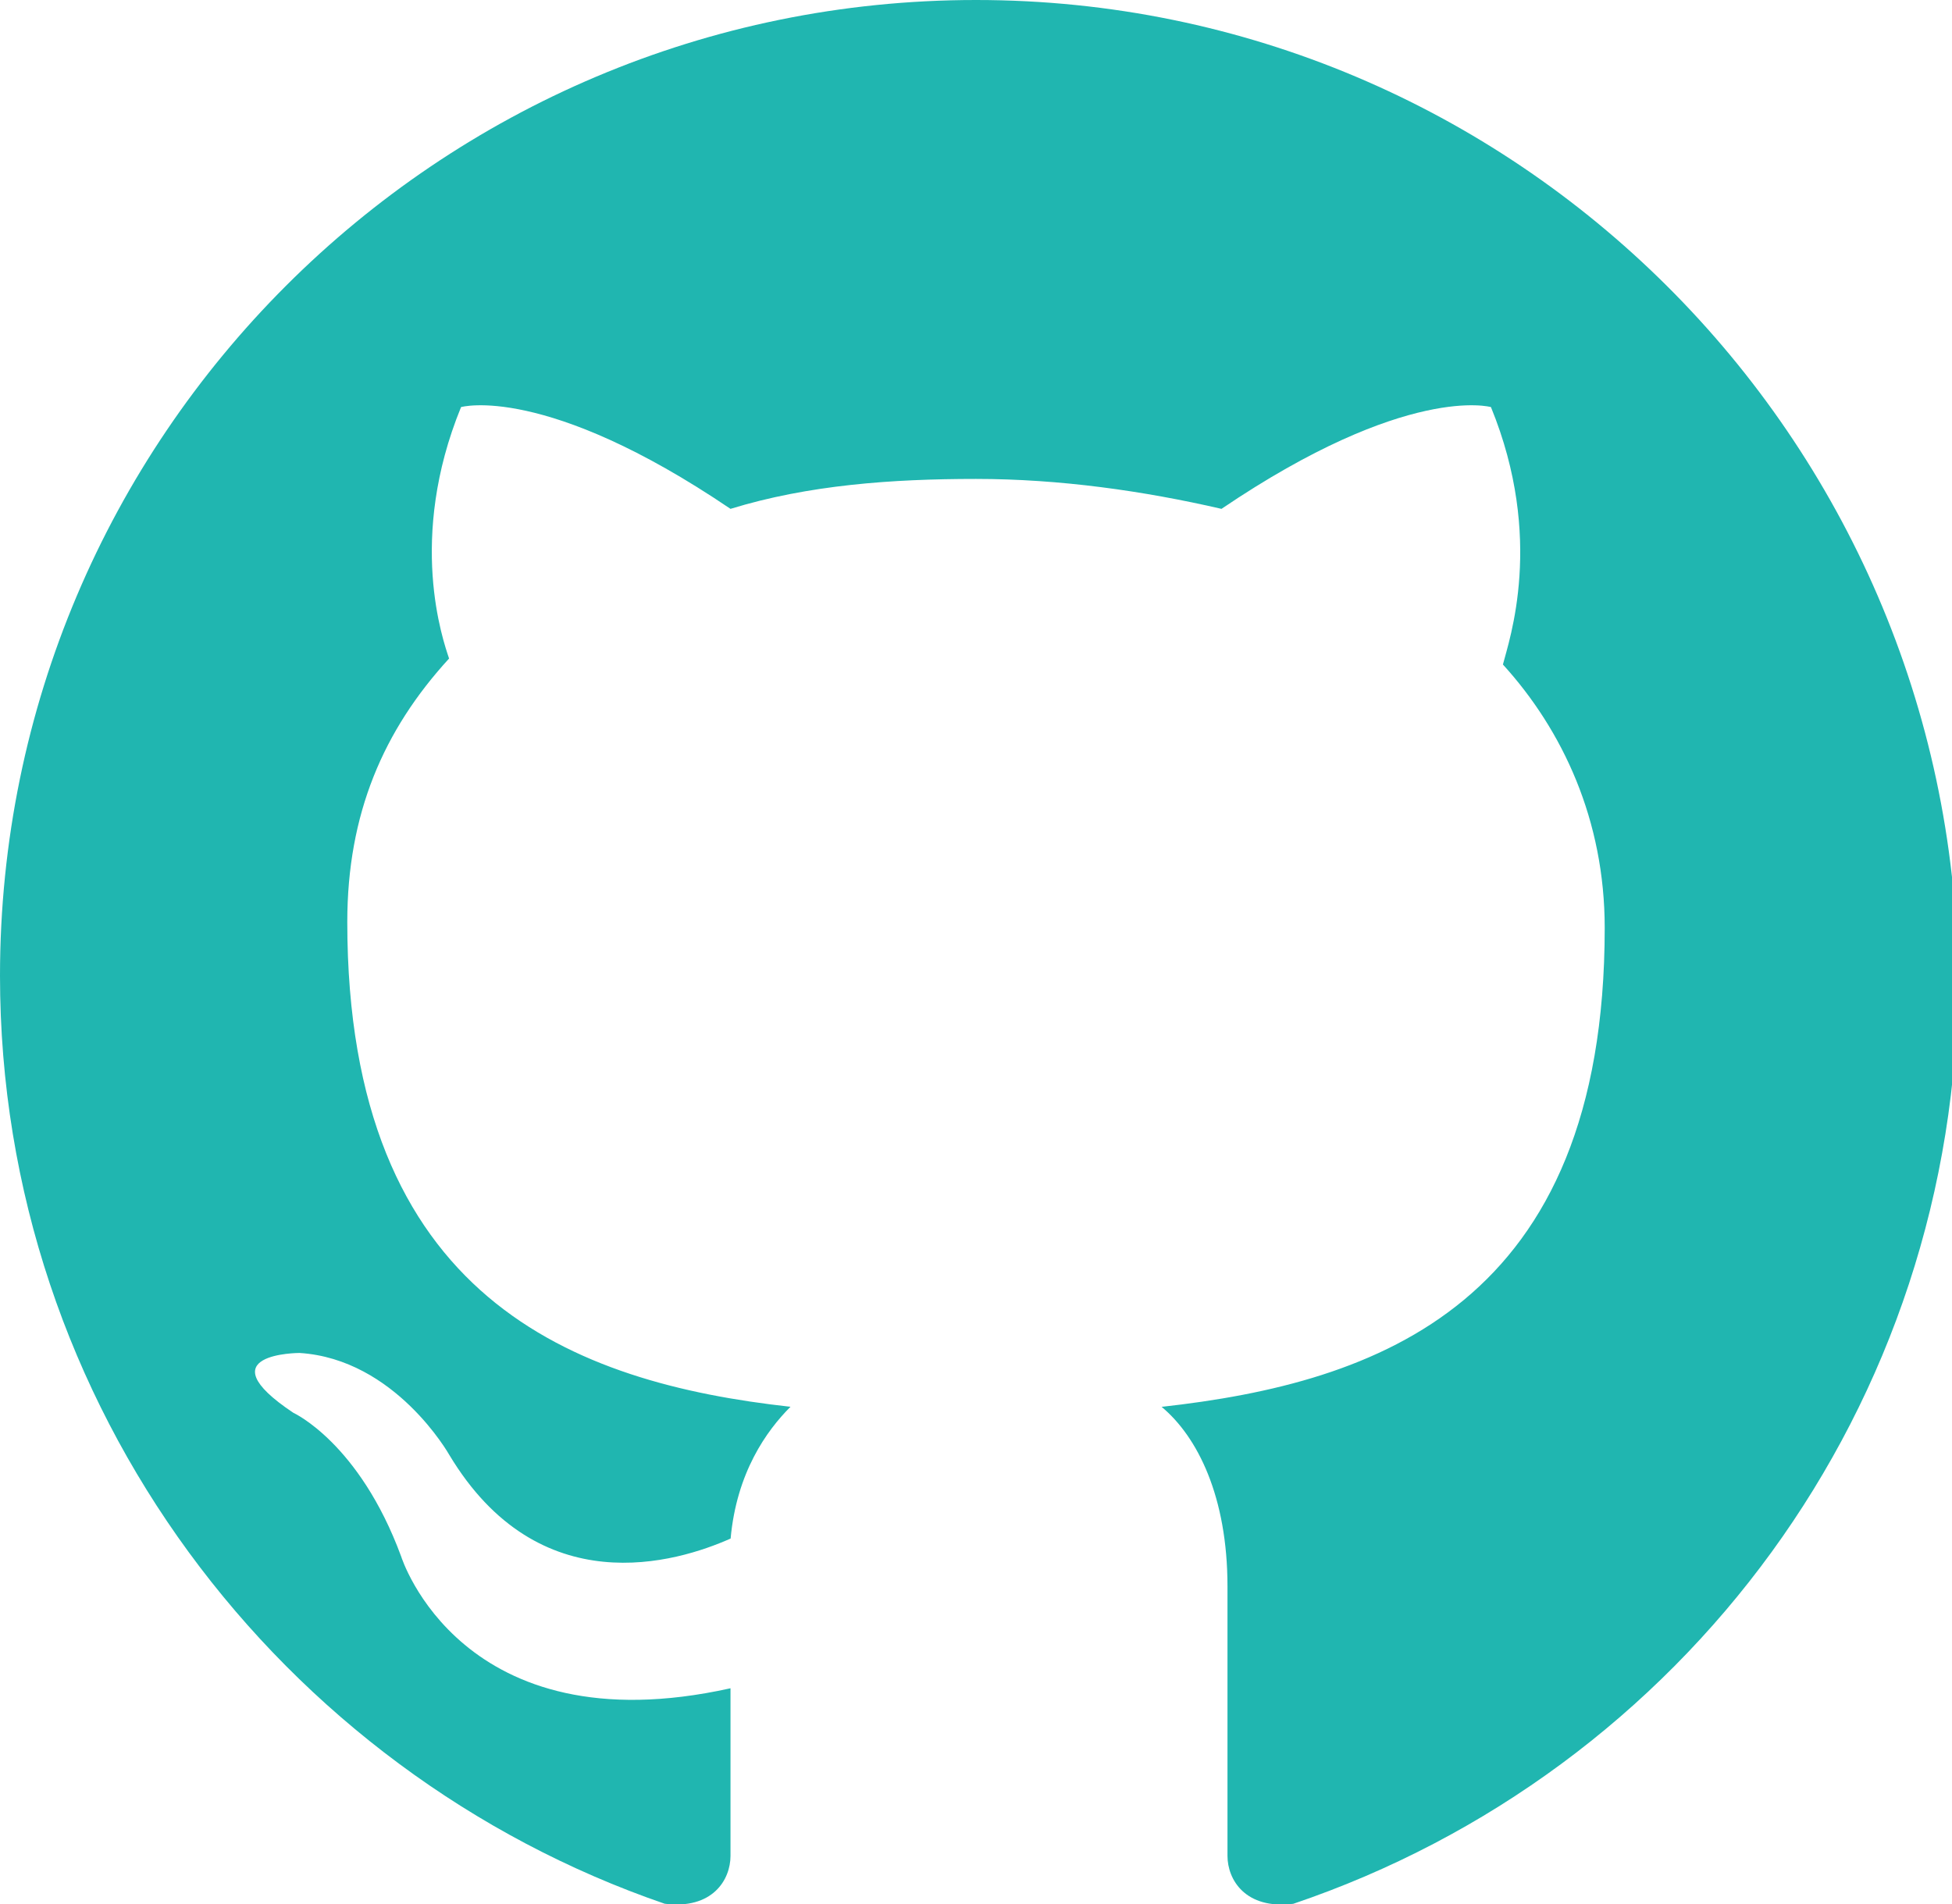
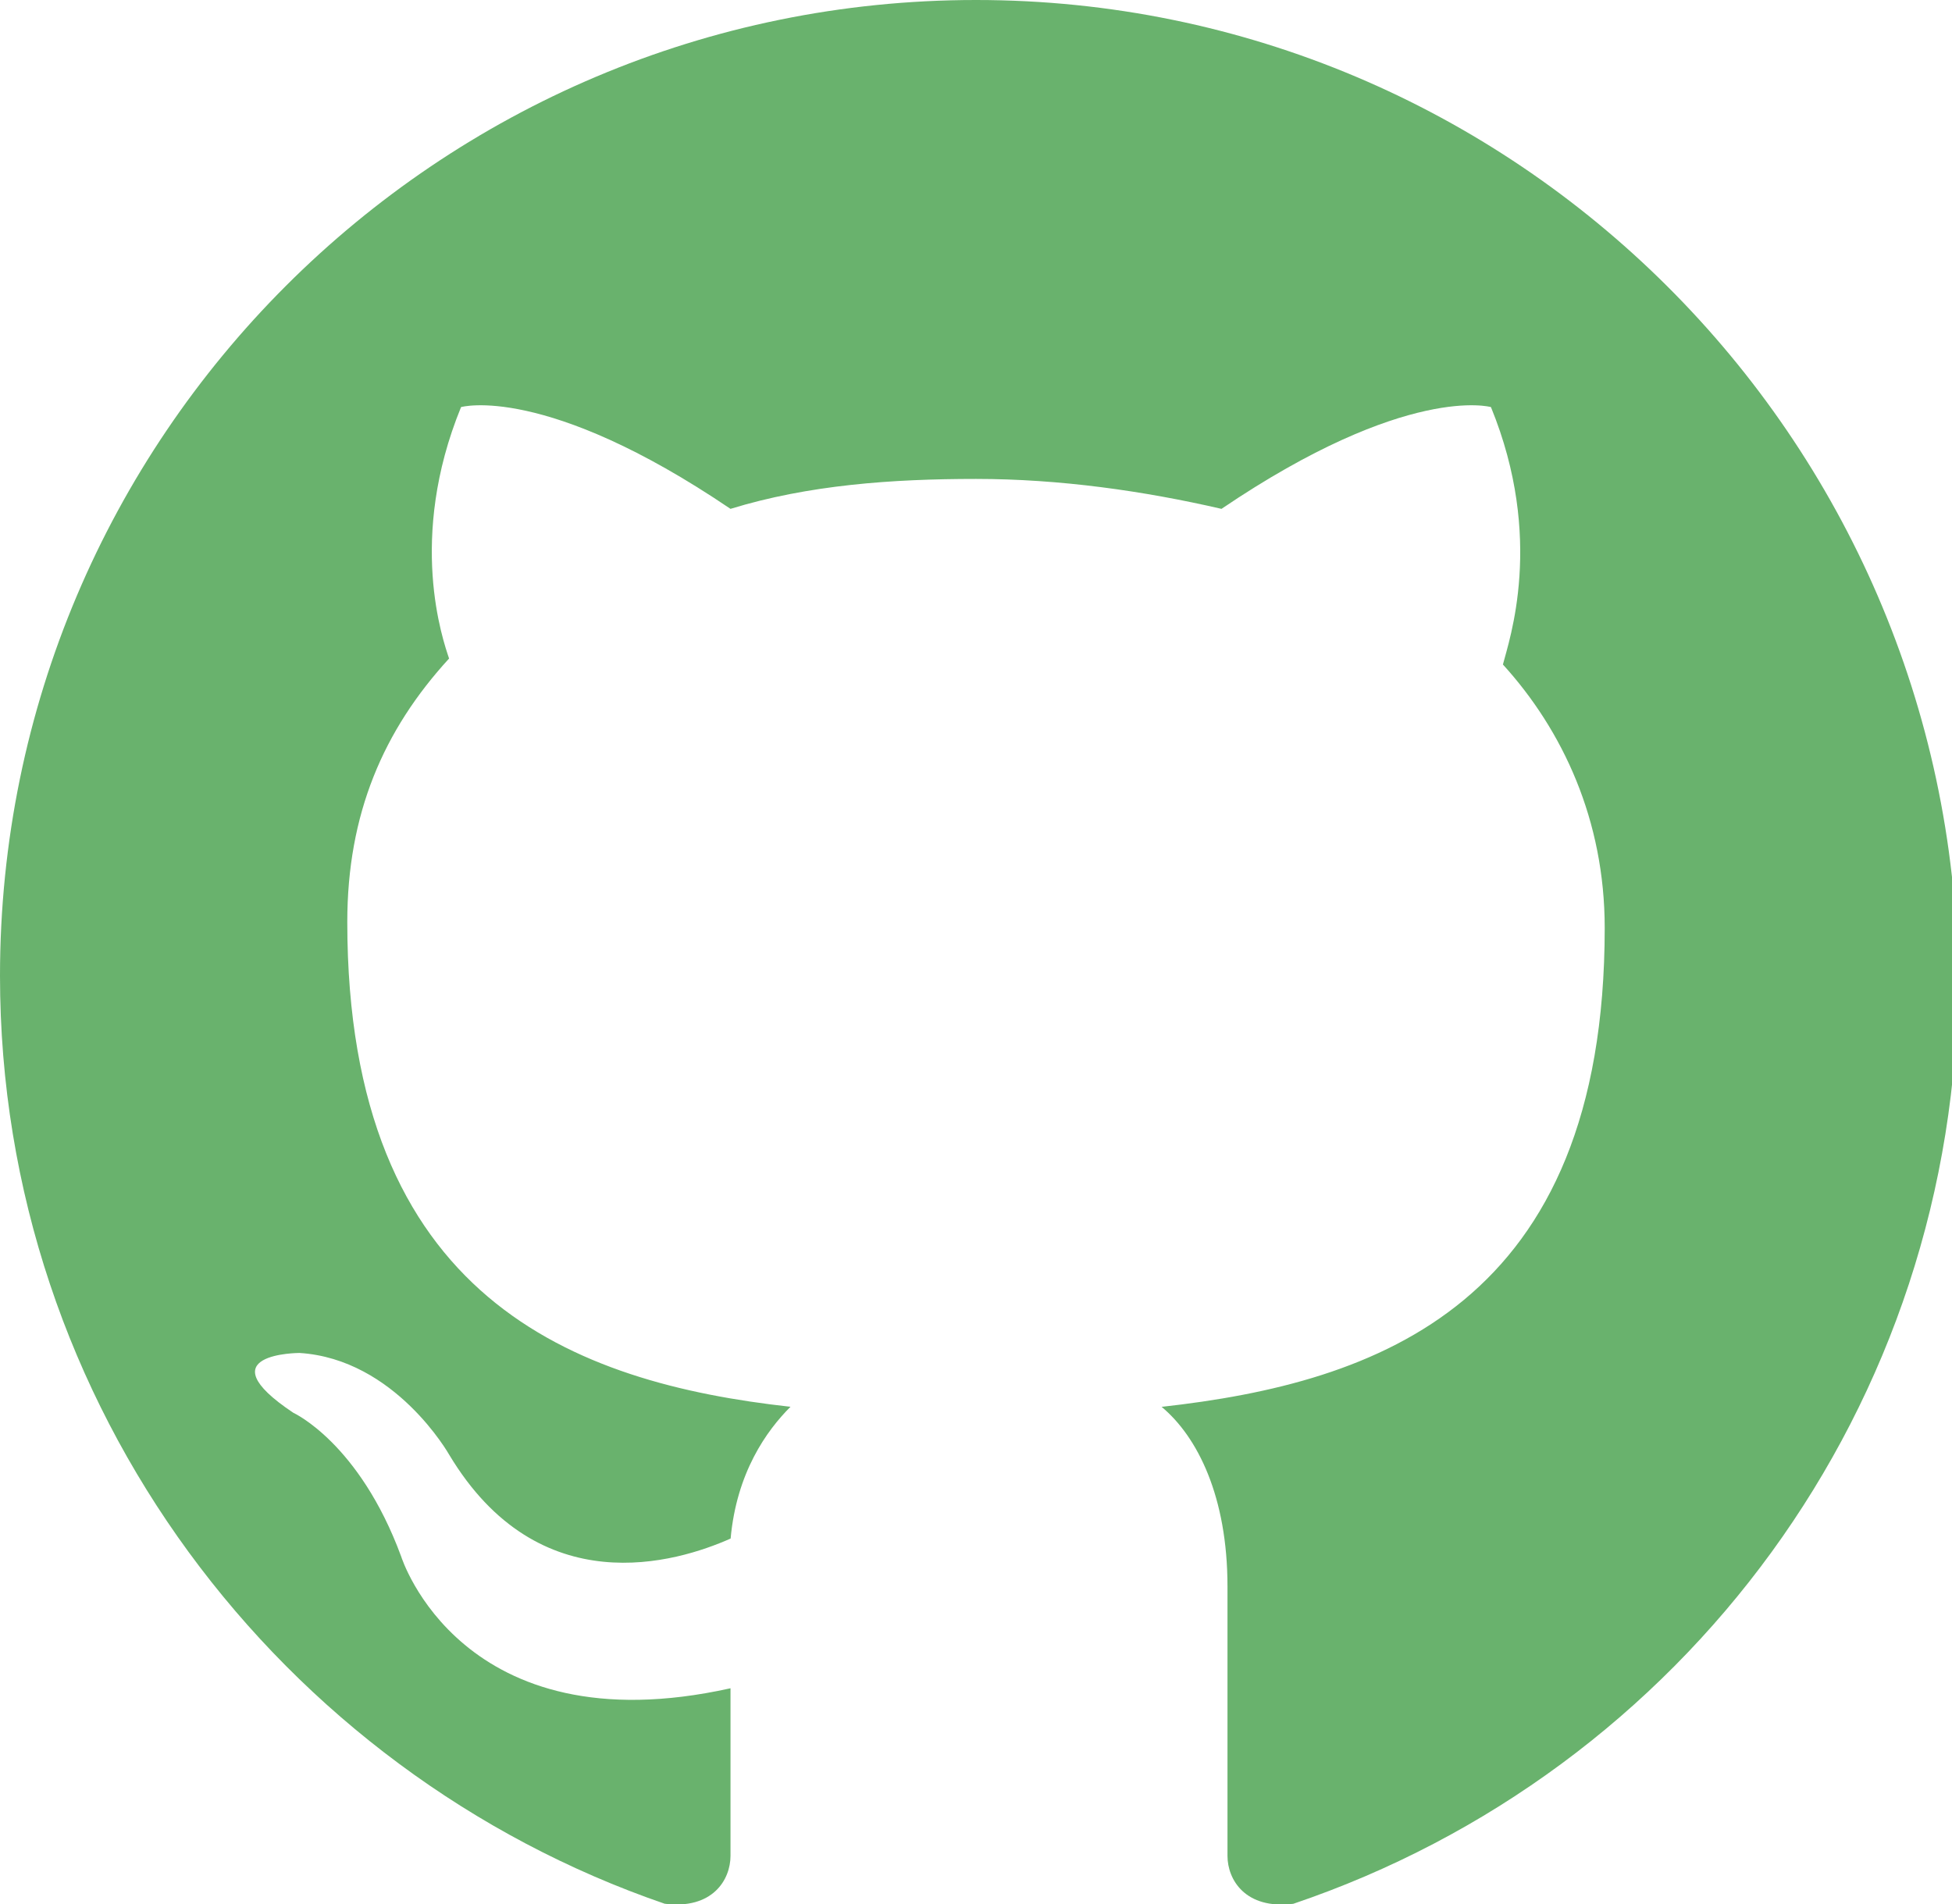
<svg xmlns="http://www.w3.org/2000/svg" version="1.1" id="Layer_1" x="0px" y="0px" width="32.6px" height="31.8px" viewBox="0 0 32.6 31.8" enable-background="new 0 0 32.6 31.8" xml:space="preserve">
-   <path fill="#20B6B0" d="M16.3,0C7.3,0,0,7.3,0,16.3c0,7.2,4.7,13.3,11.1,15.5C11.9,31.9,12.2,31.4,12.2,31c0-0.398,0-1.398,0-2.799  C7.7,29.201,6.7,26,6.7,26C6,24.1,4.9,23.6,4.9,23.6c-1.5-1,0.102-1,0.102-1c1.6,0.101,2.5,1.7,2.5,1.7c1.5,2.5,3.8,1.8,4.7,1.4  c0.1-1.102,0.6-1.802,1-2.201C9.6,23.1,5.8,21.701,5.8,15.4c0-1.8,0.6-3.2,1.7-4.4C7.4,10.7,6.8,9,7.7,6.8c0,0,1.398-0.4,4.5,1.7  C13.5,8.1,14.9,8,16.3,8s2.8,0.2,4.1,0.5c3.102-2.1,4.5-1.7,4.5-1.7c0.9,2.2,0.302,3.9,0.2,4.3c1,1.1,1.7,2.6,1.7,4.4  c0,6.3-3.8,7.6-7.4,8C20,24,20.5,25,20.5,26.5c0,2.201,0,3.9,0,4.5c0,0.4,0.3,0.9,1.1,0.801C28.1,29.6,32.7,23.5,32.7,16.3  C32.6,7.3,25.3,0,16.3,0z" />
+   <path fill="#69B26D" d="M16.3,0C7.3,0,0,7.3,0,16.3c0,7.2,4.7,13.3,11.1,15.5C11.9,31.9,12.2,31.4,12.2,31c0-0.398,0-1.398,0-2.799  C7.7,29.201,6.7,26,6.7,26C6,24.1,4.9,23.6,4.9,23.6c-1.5-1,0.102-1,0.102-1c1.6,0.101,2.5,1.7,2.5,1.7c1.5,2.5,3.8,1.8,4.7,1.4  c0.1-1.102,0.6-1.802,1-2.201C9.6,23.1,5.8,21.701,5.8,15.4c0-1.8,0.6-3.2,1.7-4.4C7.4,10.7,6.8,9,7.7,6.8c0,0,1.398-0.4,4.5,1.7  C13.5,8.1,14.9,8,16.3,8s2.8,0.2,4.1,0.5c3.102-2.1,4.5-1.7,4.5-1.7c0.9,2.2,0.302,3.9,0.2,4.3c1,1.1,1.7,2.6,1.7,4.4  c0,6.3-3.8,7.6-7.4,8C20,24,20.5,25,20.5,26.5c0,2.201,0,3.9,0,4.5c0,0.4,0.3,0.9,1.1,0.801C28.1,29.6,32.7,23.5,32.7,16.3  C32.6,7.3,25.3,0,16.3,0z" />
</svg>
